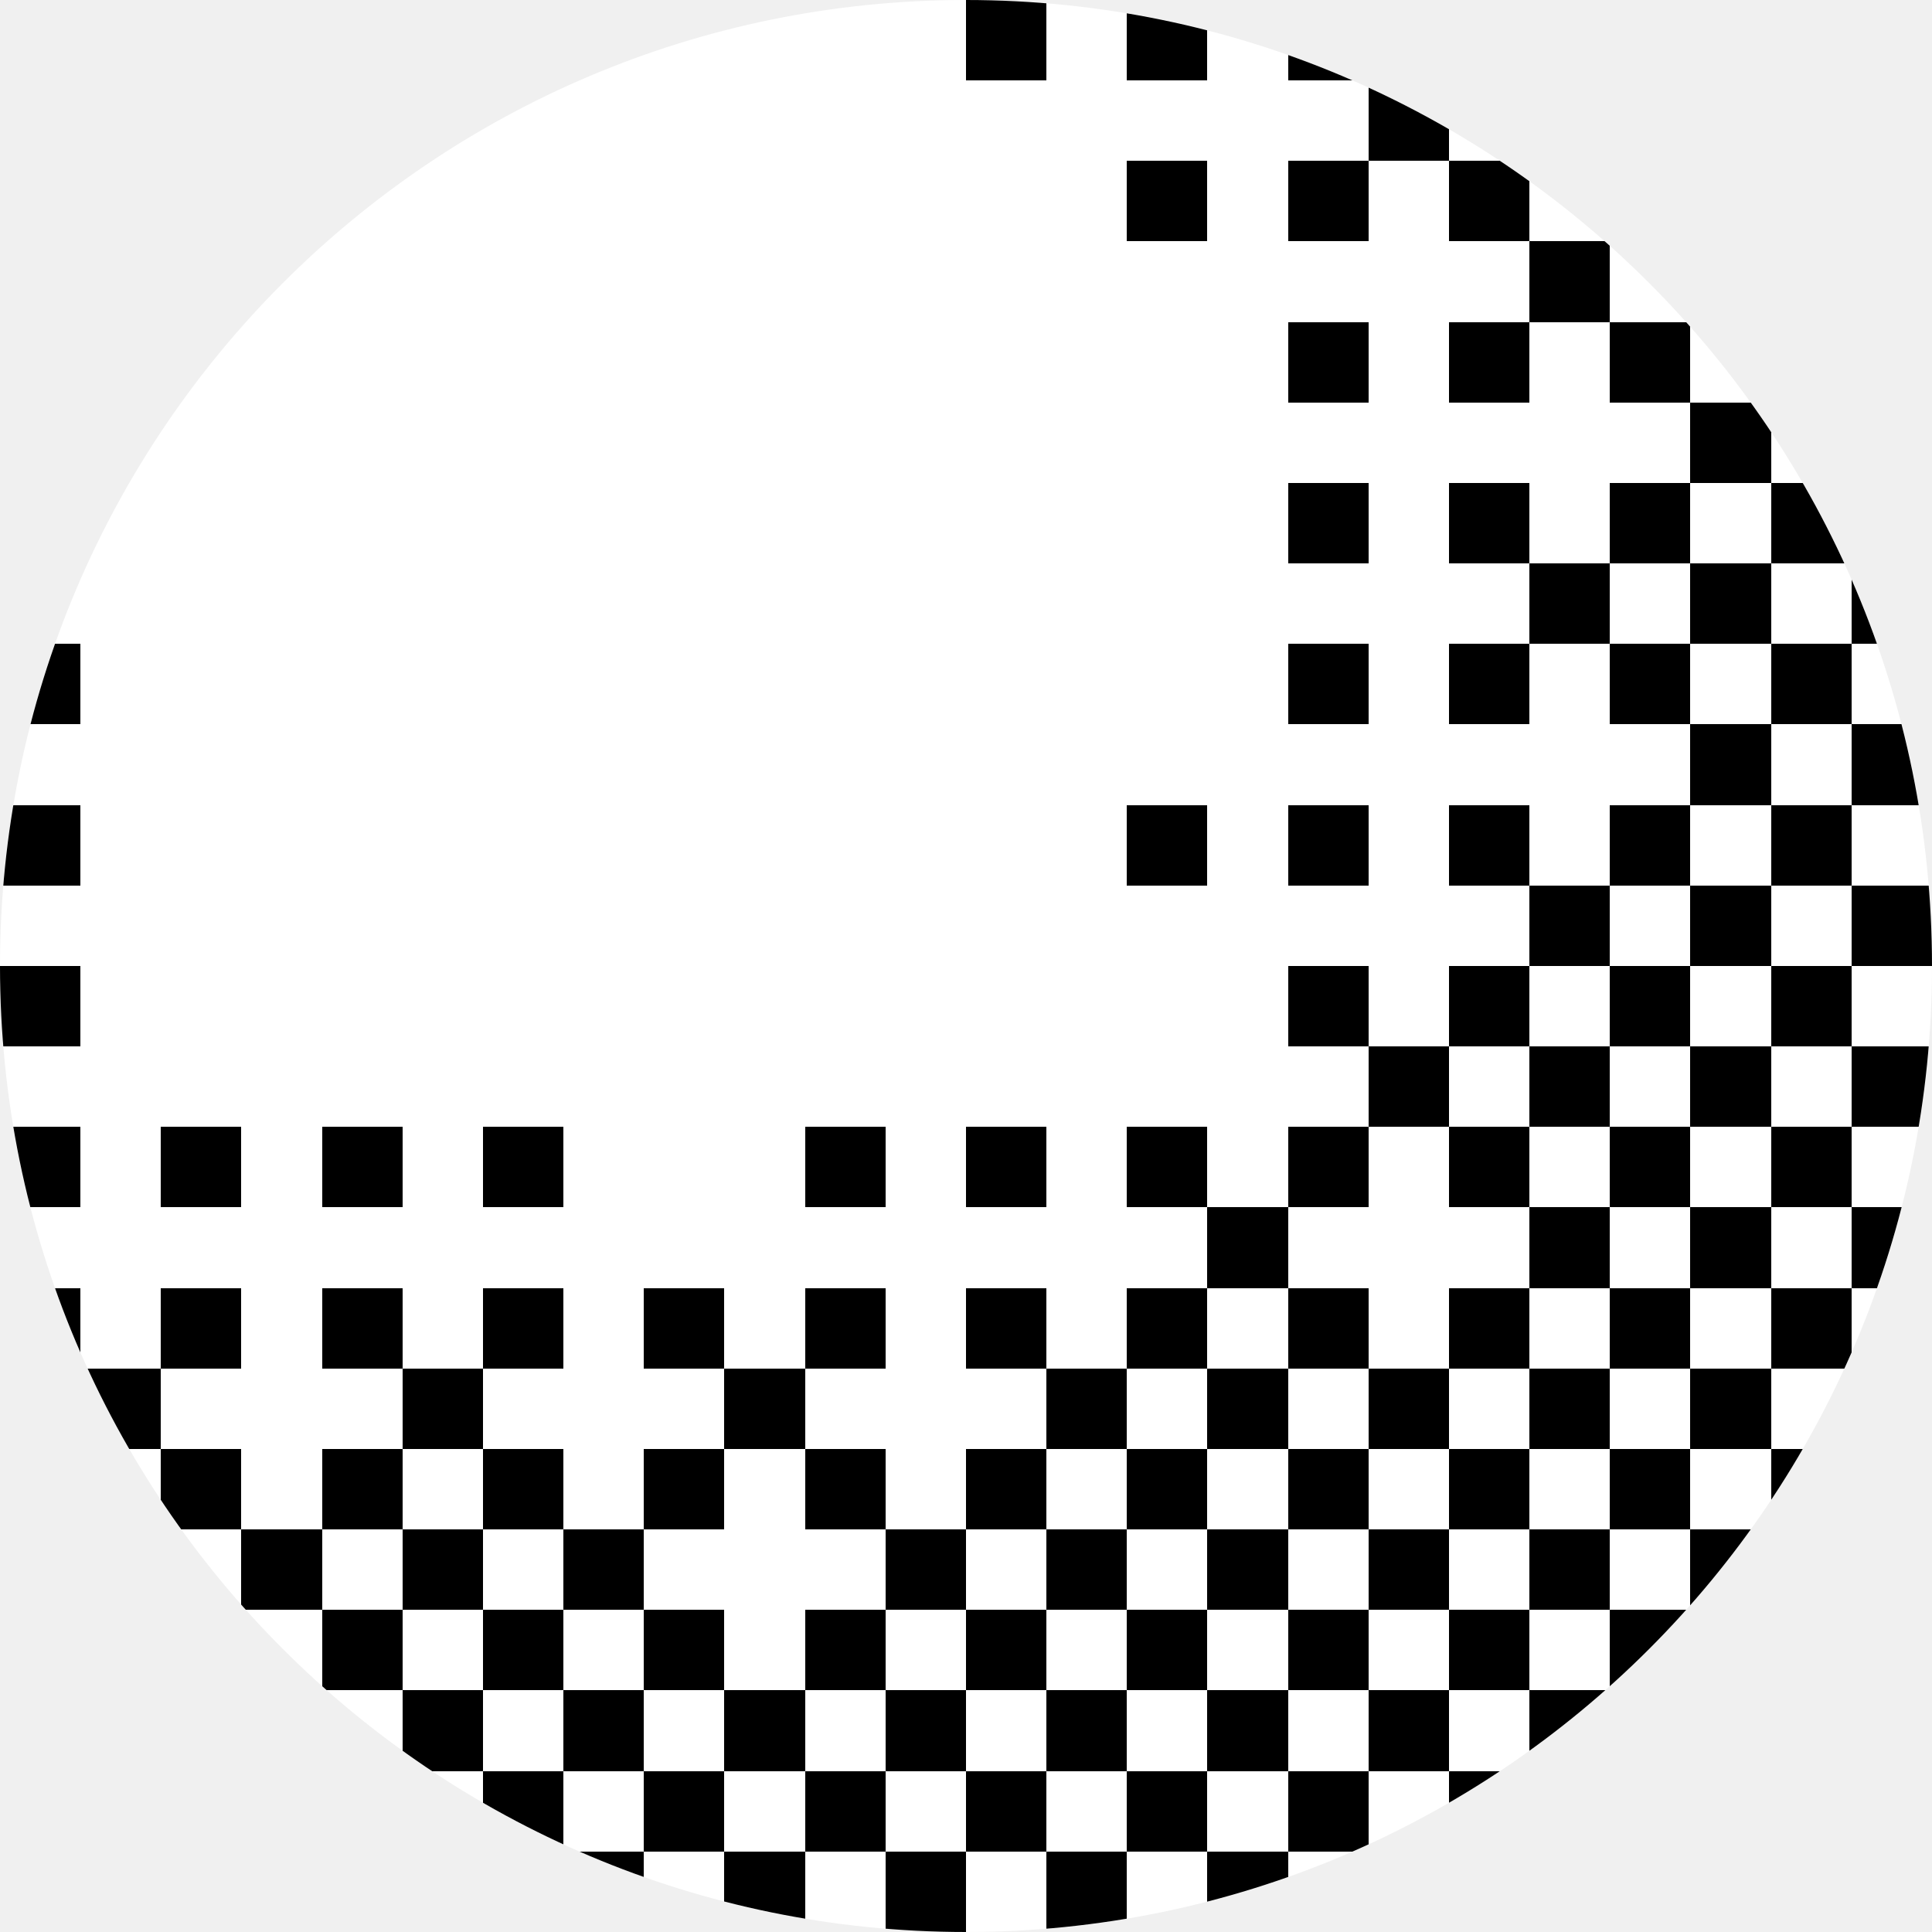
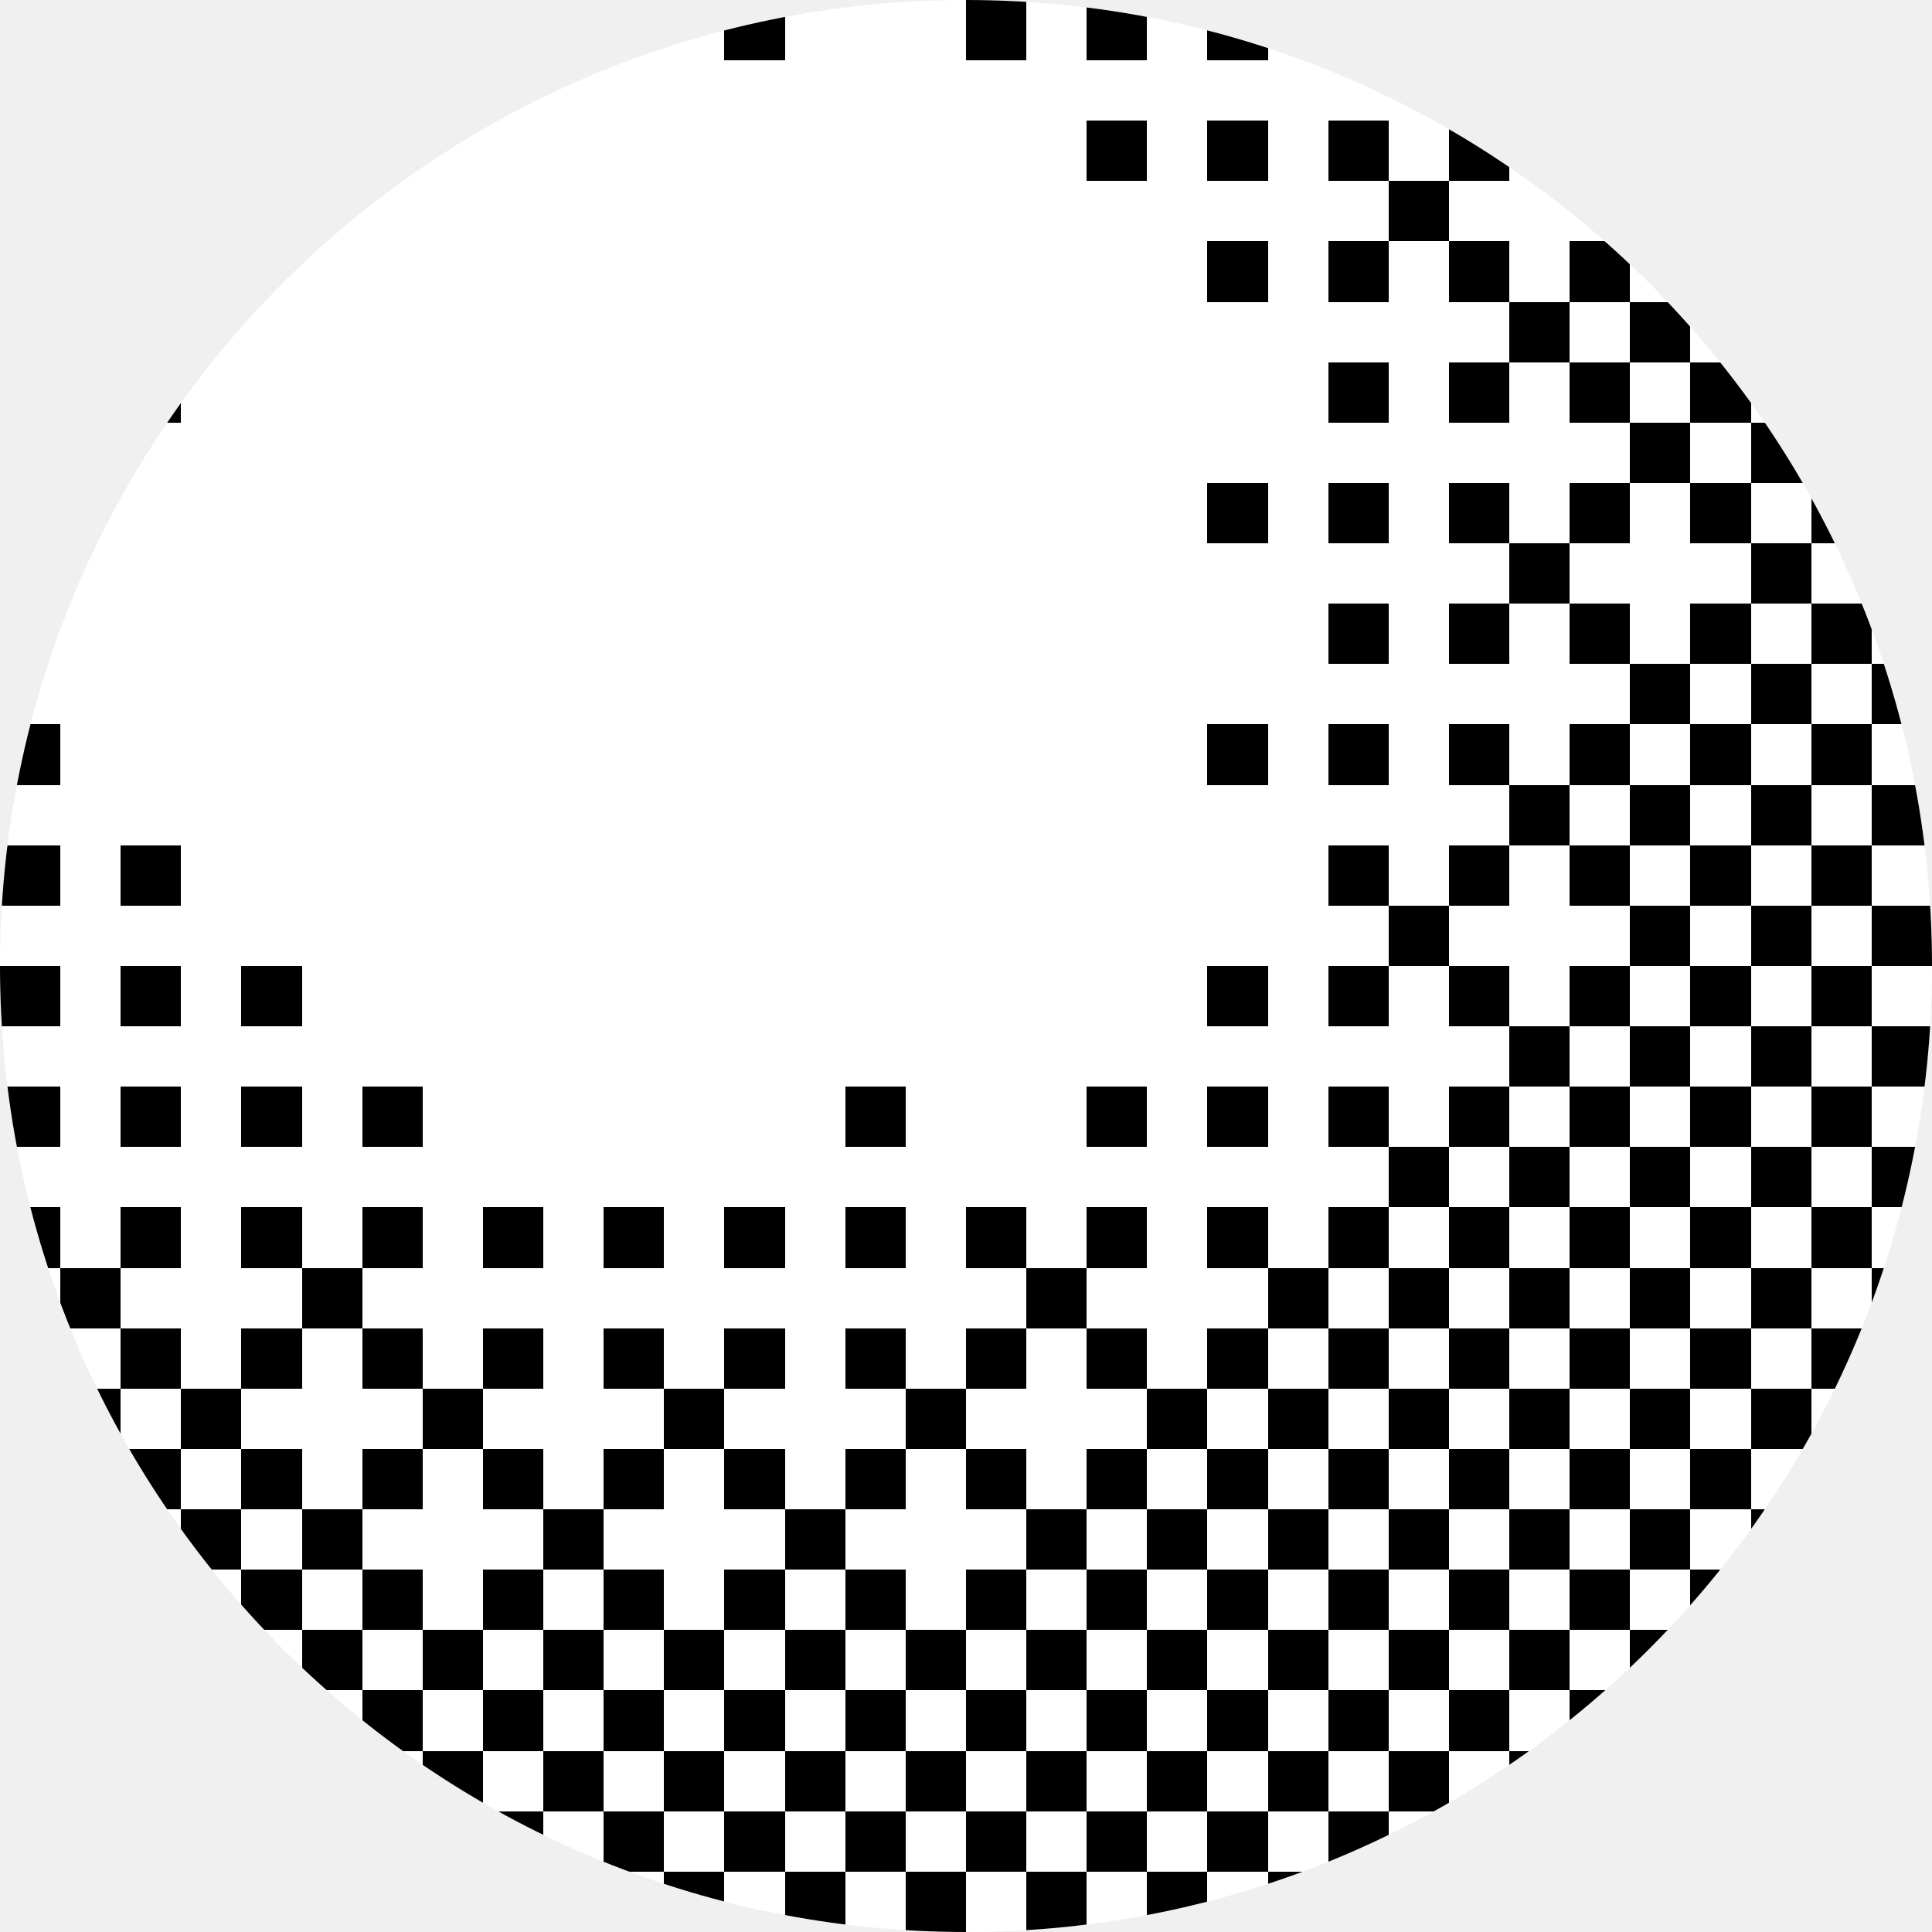
- <svg xmlns="http://www.w3.org/2000/svg" viewBox="0 0 24 24" width="96" height="96" shape-rendering="crispEdges">
+ <svg xmlns="http://www.w3.org/2000/svg" viewBox="0 0 32 32" width="64" height="64" shape-rendering="crispEdges">
  <clipPath id="dither-ball-clip">
-     <circle cx="12.0" cy="12.0" r="12.0" />
+     <circle cx="16.0" cy="16.0" r="16.0" />
  </clipPath>
  <g clip-path="url(#dither-ball-clip)">
-     <rect width="24" height="24" fill="#fff" />
+     <rect width="32" height="32" fill="#fff" />
    <g fill="#000">
      <rect x="0" y="0" width="1" height="1" />
      <rect x="2" y="0" width="1" height="1" />
      <rect x="4" y="0" width="1" height="1" />
+       <rect x="8" y="0" width="1" height="1" />
      <rect x="12" y="0" width="1" height="1" />
-       <rect x="14" y="0" width="1" height="1" />
      <rect x="16" y="0" width="1" height="1" />
      <rect x="18" y="0" width="1" height="1" />
      <rect x="20" y="0" width="1" height="1" />
      <rect x="22" y="0" width="1" height="1" />
-       <rect x="17" y="1" width="1" height="1" />
-       <rect x="19" y="1" width="1" height="1" />
-       <rect x="21" y="1" width="1" height="1" />
-       <rect x="23" y="1" width="1" height="1" />
+       <rect x="24" y="0" width="1" height="1" />
+       <rect x="26" y="0" width="1" height="1" />
+       <rect x="28" y="0" width="1" height="1" />
+       <rect x="30" y="0" width="1" height="1" />
+       <rect x="25" y="1" width="1" height="1" />
+       <rect x="27" y="1" width="1" height="1" />
+       <rect x="29" y="1" width="1" height="1" />
+       <rect x="31" y="1" width="1" height="1" />
      <rect x="0" y="2" width="1" height="1" />
      <rect x="2" y="2" width="1" height="1" />
-       <rect x="14" y="2" width="1" height="1" />
-       <rect x="16" y="2" width="1" height="1" />
      <rect x="18" y="2" width="1" height="1" />
      <rect x="20" y="2" width="1" height="1" />
      <rect x="22" y="2" width="1" height="1" />
-       <rect x="19" y="3" width="1" height="1" />
-       <rect x="21" y="3" width="1" height="1" />
+       <rect x="24" y="2" width="1" height="1" />
+       <rect x="26" y="2" width="1" height="1" />
+       <rect x="28" y="2" width="1" height="1" />
+       <rect x="30" y="2" width="1" height="1" />
      <rect x="23" y="3" width="1" height="1" />
+       <rect x="27" y="3" width="1" height="1" />
+       <rect x="29" y="3" width="1" height="1" />
+       <rect x="31" y="3" width="1" height="1" />
      <rect x="0" y="4" width="1" height="1" />
-       <rect x="16" y="4" width="1" height="1" />
-       <rect x="18" y="4" width="1" height="1" />
      <rect x="20" y="4" width="1" height="1" />
      <rect x="22" y="4" width="1" height="1" />
-       <rect x="21" y="5" width="1" height="1" />
-       <rect x="23" y="5" width="1" height="1" />
-       <rect x="16" y="6" width="1" height="1" />
-       <rect x="18" y="6" width="1" height="1" />
-       <rect x="20" y="6" width="1" height="1" />
+       <rect x="24" y="4" width="1" height="1" />
+       <rect x="26" y="4" width="1" height="1" />
+       <rect x="28" y="4" width="1" height="1" />
+       <rect x="30" y="4" width="1" height="1" />
+       <rect x="25" y="5" width="1" height="1" />
+       <rect x="27" y="5" width="1" height="1" />
+       <rect x="29" y="5" width="1" height="1" />
+       <rect x="31" y="5" width="1" height="1" />
+       <rect x="0" y="6" width="1" height="1" />
+       <rect x="2" y="6" width="1" height="1" />
      <rect x="22" y="6" width="1" height="1" />
-       <rect x="19" y="7" width="1" height="1" />
-       <rect x="21" y="7" width="1" height="1" />
-       <rect x="23" y="7" width="1" height="1" />
+       <rect x="24" y="6" width="1" height="1" />
+       <rect x="26" y="6" width="1" height="1" />
+       <rect x="28" y="6" width="1" height="1" />
+       <rect x="30" y="6" width="1" height="1" />
+       <rect x="27" y="7" width="1" height="1" />
+       <rect x="29" y="7" width="1" height="1" />
+       <rect x="31" y="7" width="1" height="1" />
      <rect x="0" y="8" width="1" height="1" />
-       <rect x="16" y="8" width="1" height="1" />
-       <rect x="18" y="8" width="1" height="1" />
      <rect x="20" y="8" width="1" height="1" />
      <rect x="22" y="8" width="1" height="1" />
-       <rect x="21" y="9" width="1" height="1" />
-       <rect x="23" y="9" width="1" height="1" />
-       <rect x="0" y="10" width="1" height="1" />
-       <rect x="14" y="10" width="1" height="1" />
-       <rect x="16" y="10" width="1" height="1" />
-       <rect x="18" y="10" width="1" height="1" />
-       <rect x="20" y="10" width="1" height="1" />
+       <rect x="24" y="8" width="1" height="1" />
+       <rect x="26" y="8" width="1" height="1" />
+       <rect x="28" y="8" width="1" height="1" />
+       <rect x="30" y="8" width="1" height="1" />
+       <rect x="25" y="9" width="1" height="1" />
+       <rect x="29" y="9" width="1" height="1" />
+       <rect x="31" y="9" width="1" height="1" />
      <rect x="22" y="10" width="1" height="1" />
-       <rect x="19" y="11" width="1" height="1" />
-       <rect x="21" y="11" width="1" height="1" />
-       <rect x="23" y="11" width="1" height="1" />
+       <rect x="24" y="10" width="1" height="1" />
+       <rect x="26" y="10" width="1" height="1" />
+       <rect x="28" y="10" width="1" height="1" />
+       <rect x="30" y="10" width="1" height="1" />
+       <rect x="27" y="11" width="1" height="1" />
+       <rect x="29" y="11" width="1" height="1" />
+       <rect x="31" y="11" width="1" height="1" />
      <rect x="0" y="12" width="1" height="1" />
-       <rect x="16" y="12" width="1" height="1" />
-       <rect x="18" y="12" width="1" height="1" />
      <rect x="20" y="12" width="1" height="1" />
      <rect x="22" y="12" width="1" height="1" />
-       <rect x="17" y="13" width="1" height="1" />
-       <rect x="19" y="13" width="1" height="1" />
-       <rect x="21" y="13" width="1" height="1" />
-       <rect x="23" y="13" width="1" height="1" />
+       <rect x="24" y="12" width="1" height="1" />
+       <rect x="26" y="12" width="1" height="1" />
+       <rect x="28" y="12" width="1" height="1" />
+       <rect x="30" y="12" width="1" height="1" />
+       <rect x="25" y="13" width="1" height="1" />
+       <rect x="27" y="13" width="1" height="1" />
+       <rect x="29" y="13" width="1" height="1" />
+       <rect x="31" y="13" width="1" height="1" />
      <rect x="0" y="14" width="1" height="1" />
      <rect x="2" y="14" width="1" height="1" />
-       <rect x="4" y="14" width="1" height="1" />
-       <rect x="6" y="14" width="1" height="1" />
-       <rect x="10" y="14" width="1" height="1" />
-       <rect x="12" y="14" width="1" height="1" />
-       <rect x="14" y="14" width="1" height="1" />
-       <rect x="16" y="14" width="1" height="1" />
-       <rect x="18" y="14" width="1" height="1" />
-       <rect x="20" y="14" width="1" height="1" />
      <rect x="22" y="14" width="1" height="1" />
-       <rect x="15" y="15" width="1" height="1" />
-       <rect x="19" y="15" width="1" height="1" />
-       <rect x="21" y="15" width="1" height="1" />
+       <rect x="24" y="14" width="1" height="1" />
+       <rect x="26" y="14" width="1" height="1" />
+       <rect x="28" y="14" width="1" height="1" />
+       <rect x="30" y="14" width="1" height="1" />
      <rect x="23" y="15" width="1" height="1" />
+       <rect x="27" y="15" width="1" height="1" />
+       <rect x="29" y="15" width="1" height="1" />
+       <rect x="31" y="15" width="1" height="1" />
      <rect x="0" y="16" width="1" height="1" />
      <rect x="2" y="16" width="1" height="1" />
      <rect x="4" y="16" width="1" height="1" />
-       <rect x="6" y="16" width="1" height="1" />
-       <rect x="8" y="16" width="1" height="1" />
-       <rect x="10" y="16" width="1" height="1" />
-       <rect x="12" y="16" width="1" height="1" />
-       <rect x="14" y="16" width="1" height="1" />
-       <rect x="16" y="16" width="1" height="1" />
-       <rect x="18" y="16" width="1" height="1" />
      <rect x="20" y="16" width="1" height="1" />
      <rect x="22" y="16" width="1" height="1" />
-       <rect x="1" y="17" width="1" height="1" />
-       <rect x="5" y="17" width="1" height="1" />
-       <rect x="9" y="17" width="1" height="1" />
-       <rect x="13" y="17" width="1" height="1" />
-       <rect x="15" y="17" width="1" height="1" />
-       <rect x="17" y="17" width="1" height="1" />
-       <rect x="19" y="17" width="1" height="1" />
-       <rect x="21" y="17" width="1" height="1" />
-       <rect x="23" y="17" width="1" height="1" />
+       <rect x="24" y="16" width="1" height="1" />
+       <rect x="26" y="16" width="1" height="1" />
+       <rect x="28" y="16" width="1" height="1" />
+       <rect x="30" y="16" width="1" height="1" />
+       <rect x="25" y="17" width="1" height="1" />
+       <rect x="27" y="17" width="1" height="1" />
+       <rect x="29" y="17" width="1" height="1" />
+       <rect x="31" y="17" width="1" height="1" />
      <rect x="0" y="18" width="1" height="1" />
      <rect x="2" y="18" width="1" height="1" />
      <rect x="4" y="18" width="1" height="1" />
      <rect x="6" y="18" width="1" height="1" />
-       <rect x="8" y="18" width="1" height="1" />
-       <rect x="10" y="18" width="1" height="1" />
-       <rect x="12" y="18" width="1" height="1" />
      <rect x="14" y="18" width="1" height="1" />
-       <rect x="16" y="18" width="1" height="1" />
      <rect x="18" y="18" width="1" height="1" />
      <rect x="20" y="18" width="1" height="1" />
      <rect x="22" y="18" width="1" height="1" />
-       <rect x="1" y="19" width="1" height="1" />
-       <rect x="3" y="19" width="1" height="1" />
-       <rect x="5" y="19" width="1" height="1" />
-       <rect x="7" y="19" width="1" height="1" />
-       <rect x="11" y="19" width="1" height="1" />
-       <rect x="13" y="19" width="1" height="1" />
-       <rect x="15" y="19" width="1" height="1" />
-       <rect x="17" y="19" width="1" height="1" />
-       <rect x="19" y="19" width="1" height="1" />
-       <rect x="21" y="19" width="1" height="1" />
+       <rect x="24" y="18" width="1" height="1" />
+       <rect x="26" y="18" width="1" height="1" />
+       <rect x="28" y="18" width="1" height="1" />
+       <rect x="30" y="18" width="1" height="1" />
      <rect x="23" y="19" width="1" height="1" />
+       <rect x="25" y="19" width="1" height="1" />
+       <rect x="27" y="19" width="1" height="1" />
+       <rect x="29" y="19" width="1" height="1" />
+       <rect x="31" y="19" width="1" height="1" />
      <rect x="0" y="20" width="1" height="1" />
      <rect x="2" y="20" width="1" height="1" />
      <rect x="4" y="20" width="1" height="1" />
      <rect x="6" y="20" width="1" height="1" />
      <rect x="8" y="20" width="1" height="1" />
      <rect x="10" y="20" width="1" height="1" />
      <rect x="12" y="20" width="1" height="1" />
      <rect x="14" y="20" width="1" height="1" />
      <rect x="16" y="20" width="1" height="1" />
      <rect x="18" y="20" width="1" height="1" />
      <rect x="20" y="20" width="1" height="1" />
      <rect x="22" y="20" width="1" height="1" />
+       <rect x="24" y="20" width="1" height="1" />
+       <rect x="26" y="20" width="1" height="1" />
+       <rect x="28" y="20" width="1" height="1" />
+       <rect x="30" y="20" width="1" height="1" />
      <rect x="1" y="21" width="1" height="1" />
-       <rect x="3" y="21" width="1" height="1" />
      <rect x="5" y="21" width="1" height="1" />
-       <rect x="7" y="21" width="1" height="1" />
-       <rect x="9" y="21" width="1" height="1" />
-       <rect x="11" y="21" width="1" height="1" />
-       <rect x="13" y="21" width="1" height="1" />
-       <rect x="15" y="21" width="1" height="1" />
      <rect x="17" y="21" width="1" height="1" />
-       <rect x="19" y="21" width="1" height="1" />
      <rect x="21" y="21" width="1" height="1" />
      <rect x="23" y="21" width="1" height="1" />
+       <rect x="25" y="21" width="1" height="1" />
+       <rect x="27" y="21" width="1" height="1" />
+       <rect x="29" y="21" width="1" height="1" />
+       <rect x="31" y="21" width="1" height="1" />
      <rect x="0" y="22" width="1" height="1" />
      <rect x="2" y="22" width="1" height="1" />
      <rect x="4" y="22" width="1" height="1" />
      <rect x="6" y="22" width="1" height="1" />
      <rect x="8" y="22" width="1" height="1" />
      <rect x="10" y="22" width="1" height="1" />
      <rect x="12" y="22" width="1" height="1" />
      <rect x="14" y="22" width="1" height="1" />
      <rect x="16" y="22" width="1" height="1" />
      <rect x="18" y="22" width="1" height="1" />
      <rect x="20" y="22" width="1" height="1" />
      <rect x="22" y="22" width="1" height="1" />
+       <rect x="24" y="22" width="1" height="1" />
+       <rect x="26" y="22" width="1" height="1" />
+       <rect x="28" y="22" width="1" height="1" />
+       <rect x="30" y="22" width="1" height="1" />
      <rect x="1" y="23" width="1" height="1" />
      <rect x="3" y="23" width="1" height="1" />
-       <rect x="5" y="23" width="1" height="1" />
      <rect x="7" y="23" width="1" height="1" />
-       <rect x="9" y="23" width="1" height="1" />
      <rect x="11" y="23" width="1" height="1" />
-       <rect x="13" y="23" width="1" height="1" />
      <rect x="15" y="23" width="1" height="1" />
-       <rect x="17" y="23" width="1" height="1" />
      <rect x="19" y="23" width="1" height="1" />
      <rect x="21" y="23" width="1" height="1" />
      <rect x="23" y="23" width="1" height="1" />
+       <rect x="25" y="23" width="1" height="1" />
+       <rect x="27" y="23" width="1" height="1" />
+       <rect x="29" y="23" width="1" height="1" />
+       <rect x="31" y="23" width="1" height="1" />
+       <rect x="0" y="24" width="1" height="1" />
+       <rect x="2" y="24" width="1" height="1" />
+       <rect x="4" y="24" width="1" height="1" />
+       <rect x="6" y="24" width="1" height="1" />
+       <rect x="8" y="24" width="1" height="1" />
+       <rect x="10" y="24" width="1" height="1" />
+       <rect x="12" y="24" width="1" height="1" />
+       <rect x="14" y="24" width="1" height="1" />
+       <rect x="16" y="24" width="1" height="1" />
+       <rect x="18" y="24" width="1" height="1" />
+       <rect x="20" y="24" width="1" height="1" />
+       <rect x="22" y="24" width="1" height="1" />
+       <rect x="24" y="24" width="1" height="1" />
+       <rect x="26" y="24" width="1" height="1" />
+       <rect x="28" y="24" width="1" height="1" />
+       <rect x="30" y="24" width="1" height="1" />
+       <rect x="1" y="25" width="1" height="1" />
+       <rect x="3" y="25" width="1" height="1" />
+       <rect x="5" y="25" width="1" height="1" />
+       <rect x="9" y="25" width="1" height="1" />
+       <rect x="13" y="25" width="1" height="1" />
+       <rect x="17" y="25" width="1" height="1" />
+       <rect x="19" y="25" width="1" height="1" />
+       <rect x="21" y="25" width="1" height="1" />
+       <rect x="23" y="25" width="1" height="1" />
+       <rect x="25" y="25" width="1" height="1" />
+       <rect x="27" y="25" width="1" height="1" />
+       <rect x="29" y="25" width="1" height="1" />
+       <rect x="31" y="25" width="1" height="1" />
+       <rect x="0" y="26" width="1" height="1" />
+       <rect x="2" y="26" width="1" height="1" />
+       <rect x="4" y="26" width="1" height="1" />
+       <rect x="6" y="26" width="1" height="1" />
+       <rect x="8" y="26" width="1" height="1" />
+       <rect x="10" y="26" width="1" height="1" />
+       <rect x="12" y="26" width="1" height="1" />
+       <rect x="14" y="26" width="1" height="1" />
+       <rect x="16" y="26" width="1" height="1" />
+       <rect x="18" y="26" width="1" height="1" />
+       <rect x="20" y="26" width="1" height="1" />
+       <rect x="22" y="26" width="1" height="1" />
+       <rect x="24" y="26" width="1" height="1" />
+       <rect x="26" y="26" width="1" height="1" />
+       <rect x="28" y="26" width="1" height="1" />
+       <rect x="30" y="26" width="1" height="1" />
+       <rect x="1" y="27" width="1" height="1" />
+       <rect x="3" y="27" width="1" height="1" />
+       <rect x="5" y="27" width="1" height="1" />
+       <rect x="7" y="27" width="1" height="1" />
+       <rect x="9" y="27" width="1" height="1" />
+       <rect x="11" y="27" width="1" height="1" />
+       <rect x="13" y="27" width="1" height="1" />
+       <rect x="15" y="27" width="1" height="1" />
+       <rect x="17" y="27" width="1" height="1" />
+       <rect x="19" y="27" width="1" height="1" />
+       <rect x="21" y="27" width="1" height="1" />
+       <rect x="23" y="27" width="1" height="1" />
+       <rect x="25" y="27" width="1" height="1" />
+       <rect x="27" y="27" width="1" height="1" />
+       <rect x="29" y="27" width="1" height="1" />
+       <rect x="31" y="27" width="1" height="1" />
+       <rect x="0" y="28" width="1" height="1" />
+       <rect x="2" y="28" width="1" height="1" />
+       <rect x="4" y="28" width="1" height="1" />
+       <rect x="6" y="28" width="1" height="1" />
+       <rect x="8" y="28" width="1" height="1" />
+       <rect x="10" y="28" width="1" height="1" />
+       <rect x="12" y="28" width="1" height="1" />
+       <rect x="14" y="28" width="1" height="1" />
+       <rect x="16" y="28" width="1" height="1" />
+       <rect x="18" y="28" width="1" height="1" />
+       <rect x="20" y="28" width="1" height="1" />
+       <rect x="22" y="28" width="1" height="1" />
+       <rect x="24" y="28" width="1" height="1" />
+       <rect x="26" y="28" width="1" height="1" />
+       <rect x="28" y="28" width="1" height="1" />
+       <rect x="30" y="28" width="1" height="1" />
+       <rect x="1" y="29" width="1" height="1" />
+       <rect x="3" y="29" width="1" height="1" />
+       <rect x="5" y="29" width="1" height="1" />
+       <rect x="7" y="29" width="1" height="1" />
+       <rect x="9" y="29" width="1" height="1" />
+       <rect x="11" y="29" width="1" height="1" />
+       <rect x="13" y="29" width="1" height="1" />
+       <rect x="15" y="29" width="1" height="1" />
+       <rect x="17" y="29" width="1" height="1" />
+       <rect x="19" y="29" width="1" height="1" />
+       <rect x="21" y="29" width="1" height="1" />
+       <rect x="23" y="29" width="1" height="1" />
+       <rect x="25" y="29" width="1" height="1" />
+       <rect x="27" y="29" width="1" height="1" />
+       <rect x="29" y="29" width="1" height="1" />
+       <rect x="31" y="29" width="1" height="1" />
+       <rect x="0" y="30" width="1" height="1" />
+       <rect x="2" y="30" width="1" height="1" />
+       <rect x="4" y="30" width="1" height="1" />
+       <rect x="6" y="30" width="1" height="1" />
+       <rect x="8" y="30" width="1" height="1" />
+       <rect x="10" y="30" width="1" height="1" />
+       <rect x="12" y="30" width="1" height="1" />
+       <rect x="14" y="30" width="1" height="1" />
+       <rect x="16" y="30" width="1" height="1" />
+       <rect x="18" y="30" width="1" height="1" />
+       <rect x="20" y="30" width="1" height="1" />
+       <rect x="22" y="30" width="1" height="1" />
+       <rect x="24" y="30" width="1" height="1" />
+       <rect x="26" y="30" width="1" height="1" />
+       <rect x="28" y="30" width="1" height="1" />
+       <rect x="30" y="30" width="1" height="1" />
+       <rect x="1" y="31" width="1" height="1" />
+       <rect x="3" y="31" width="1" height="1" />
+       <rect x="5" y="31" width="1" height="1" />
+       <rect x="7" y="31" width="1" height="1" />
+       <rect x="9" y="31" width="1" height="1" />
+       <rect x="11" y="31" width="1" height="1" />
+       <rect x="13" y="31" width="1" height="1" />
+       <rect x="15" y="31" width="1" height="1" />
+       <rect x="17" y="31" width="1" height="1" />
+       <rect x="19" y="31" width="1" height="1" />
+       <rect x="21" y="31" width="1" height="1" />
+       <rect x="23" y="31" width="1" height="1" />
+       <rect x="25" y="31" width="1" height="1" />
+       <rect x="27" y="31" width="1" height="1" />
+       <rect x="29" y="31" width="1" height="1" />
+       <rect x="31" y="31" width="1" height="1" />
    </g>
  </g>
</svg>
